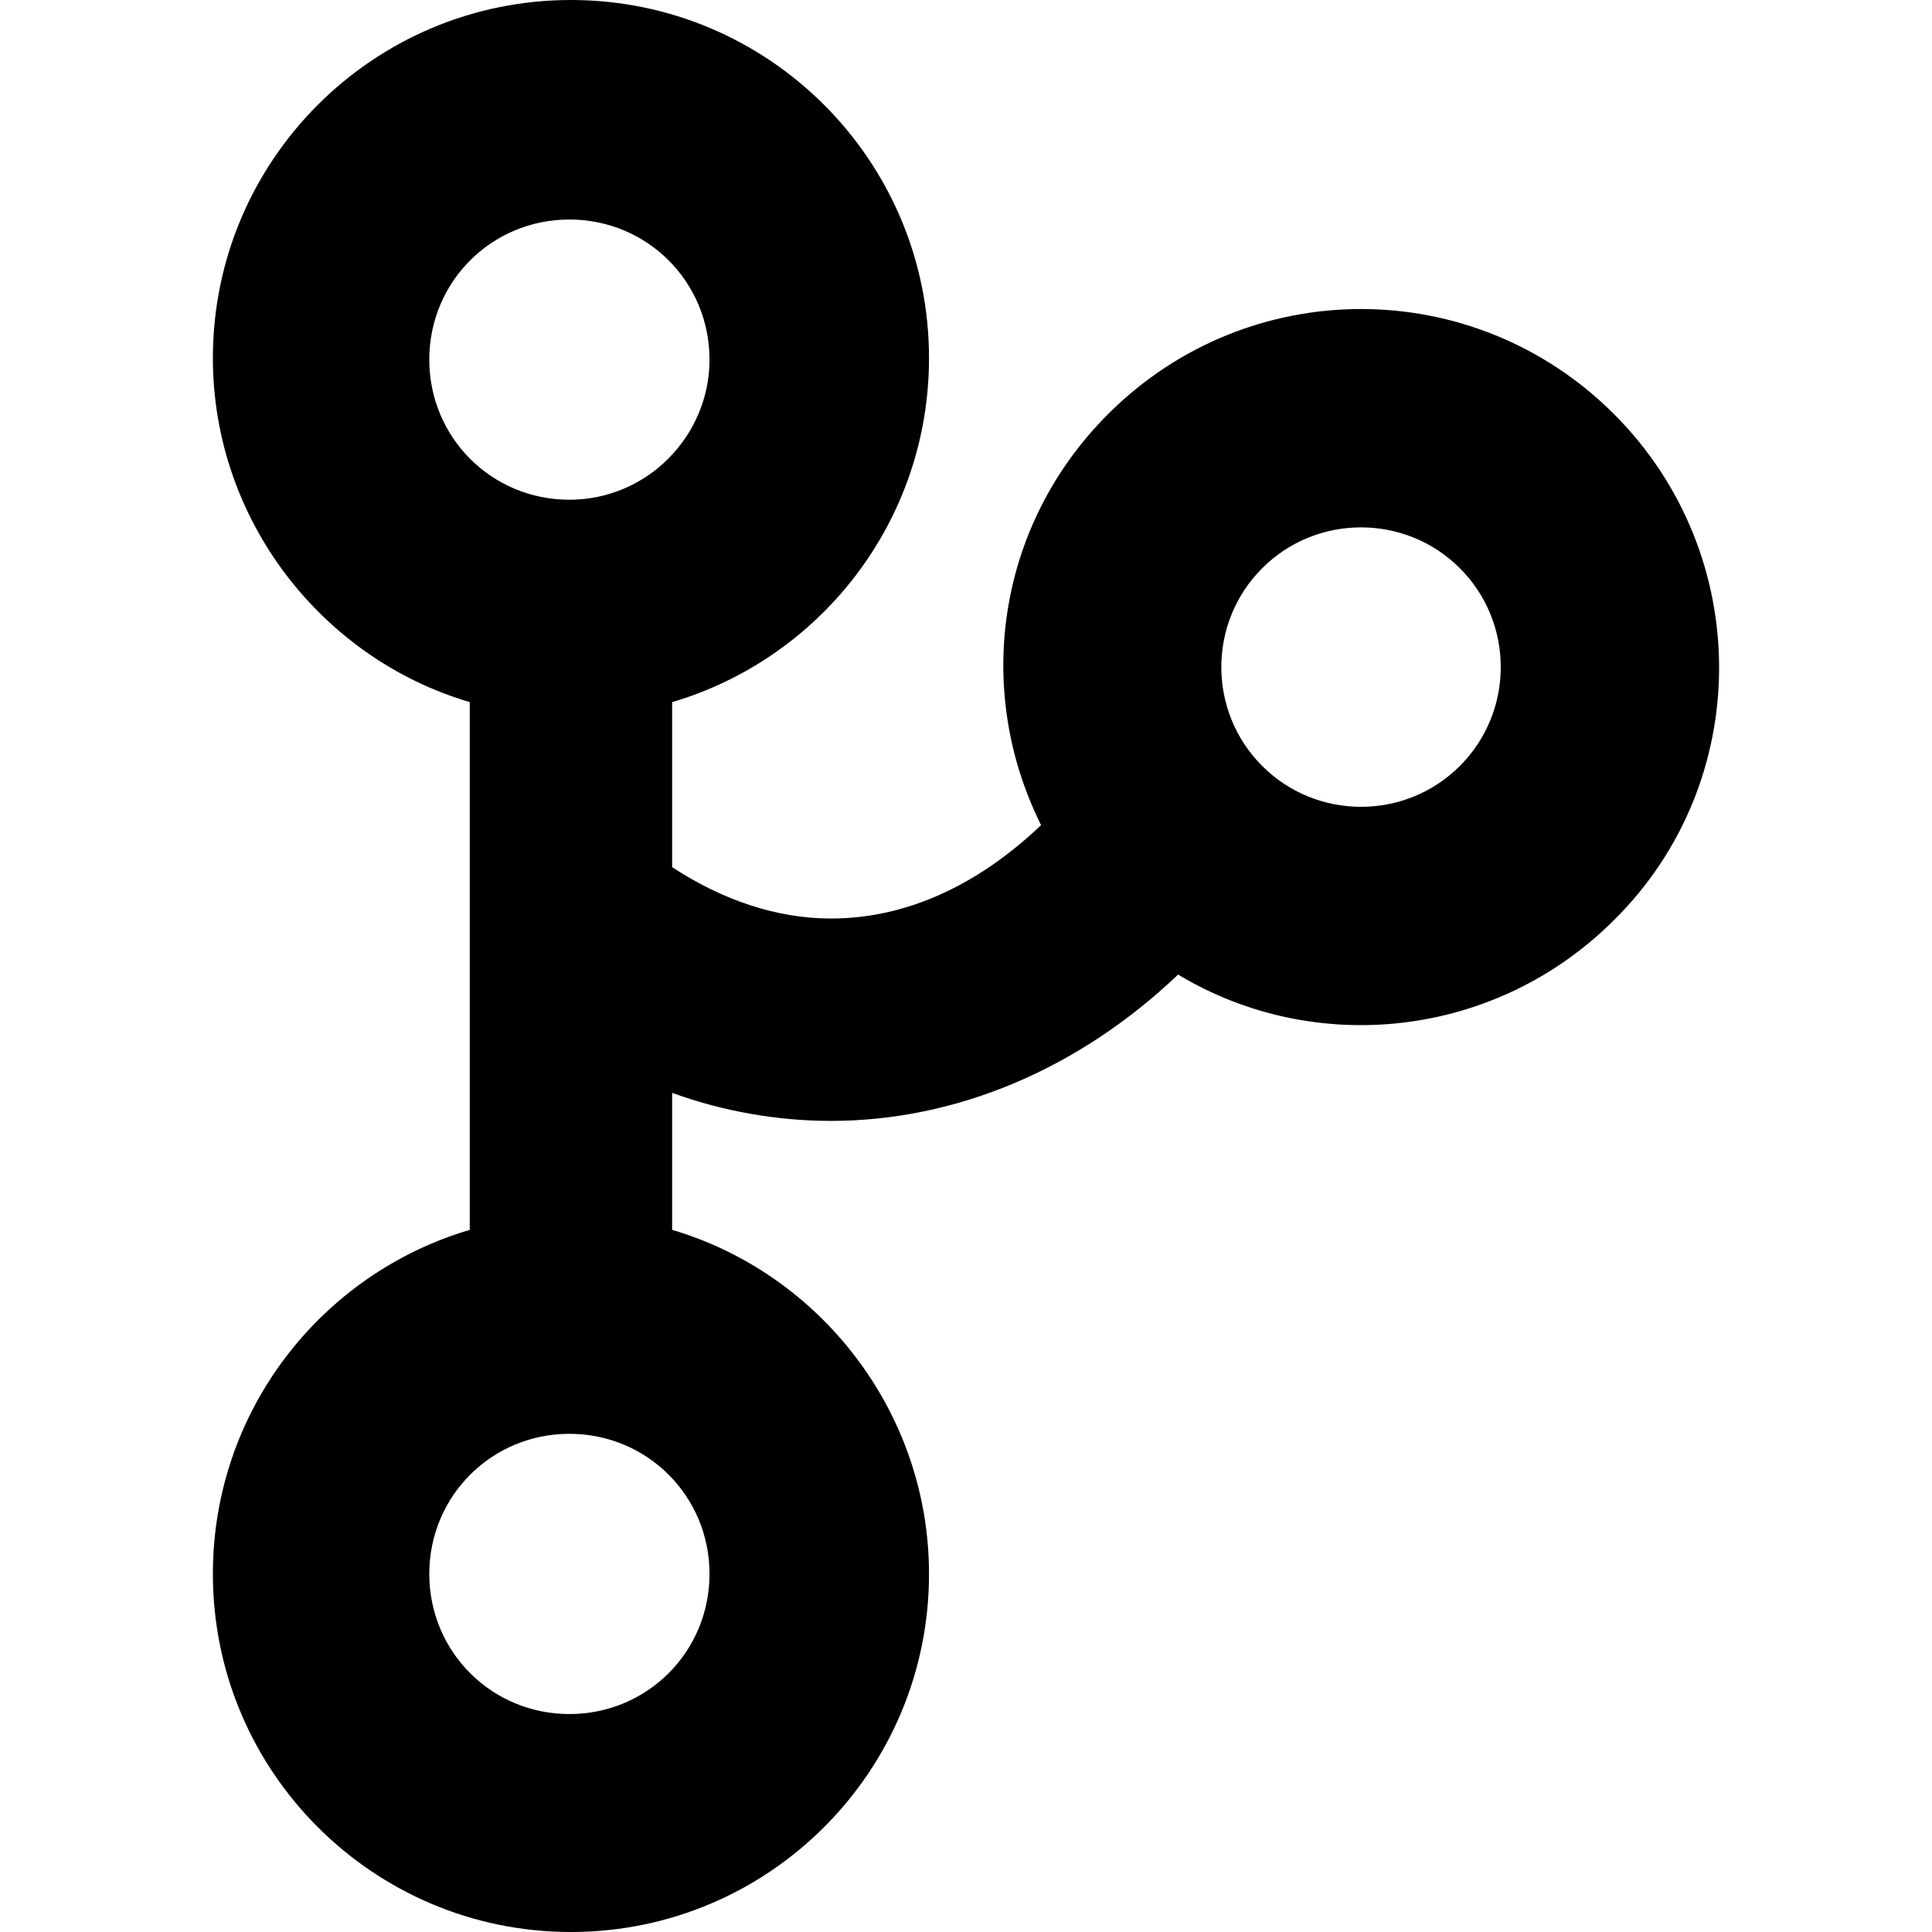
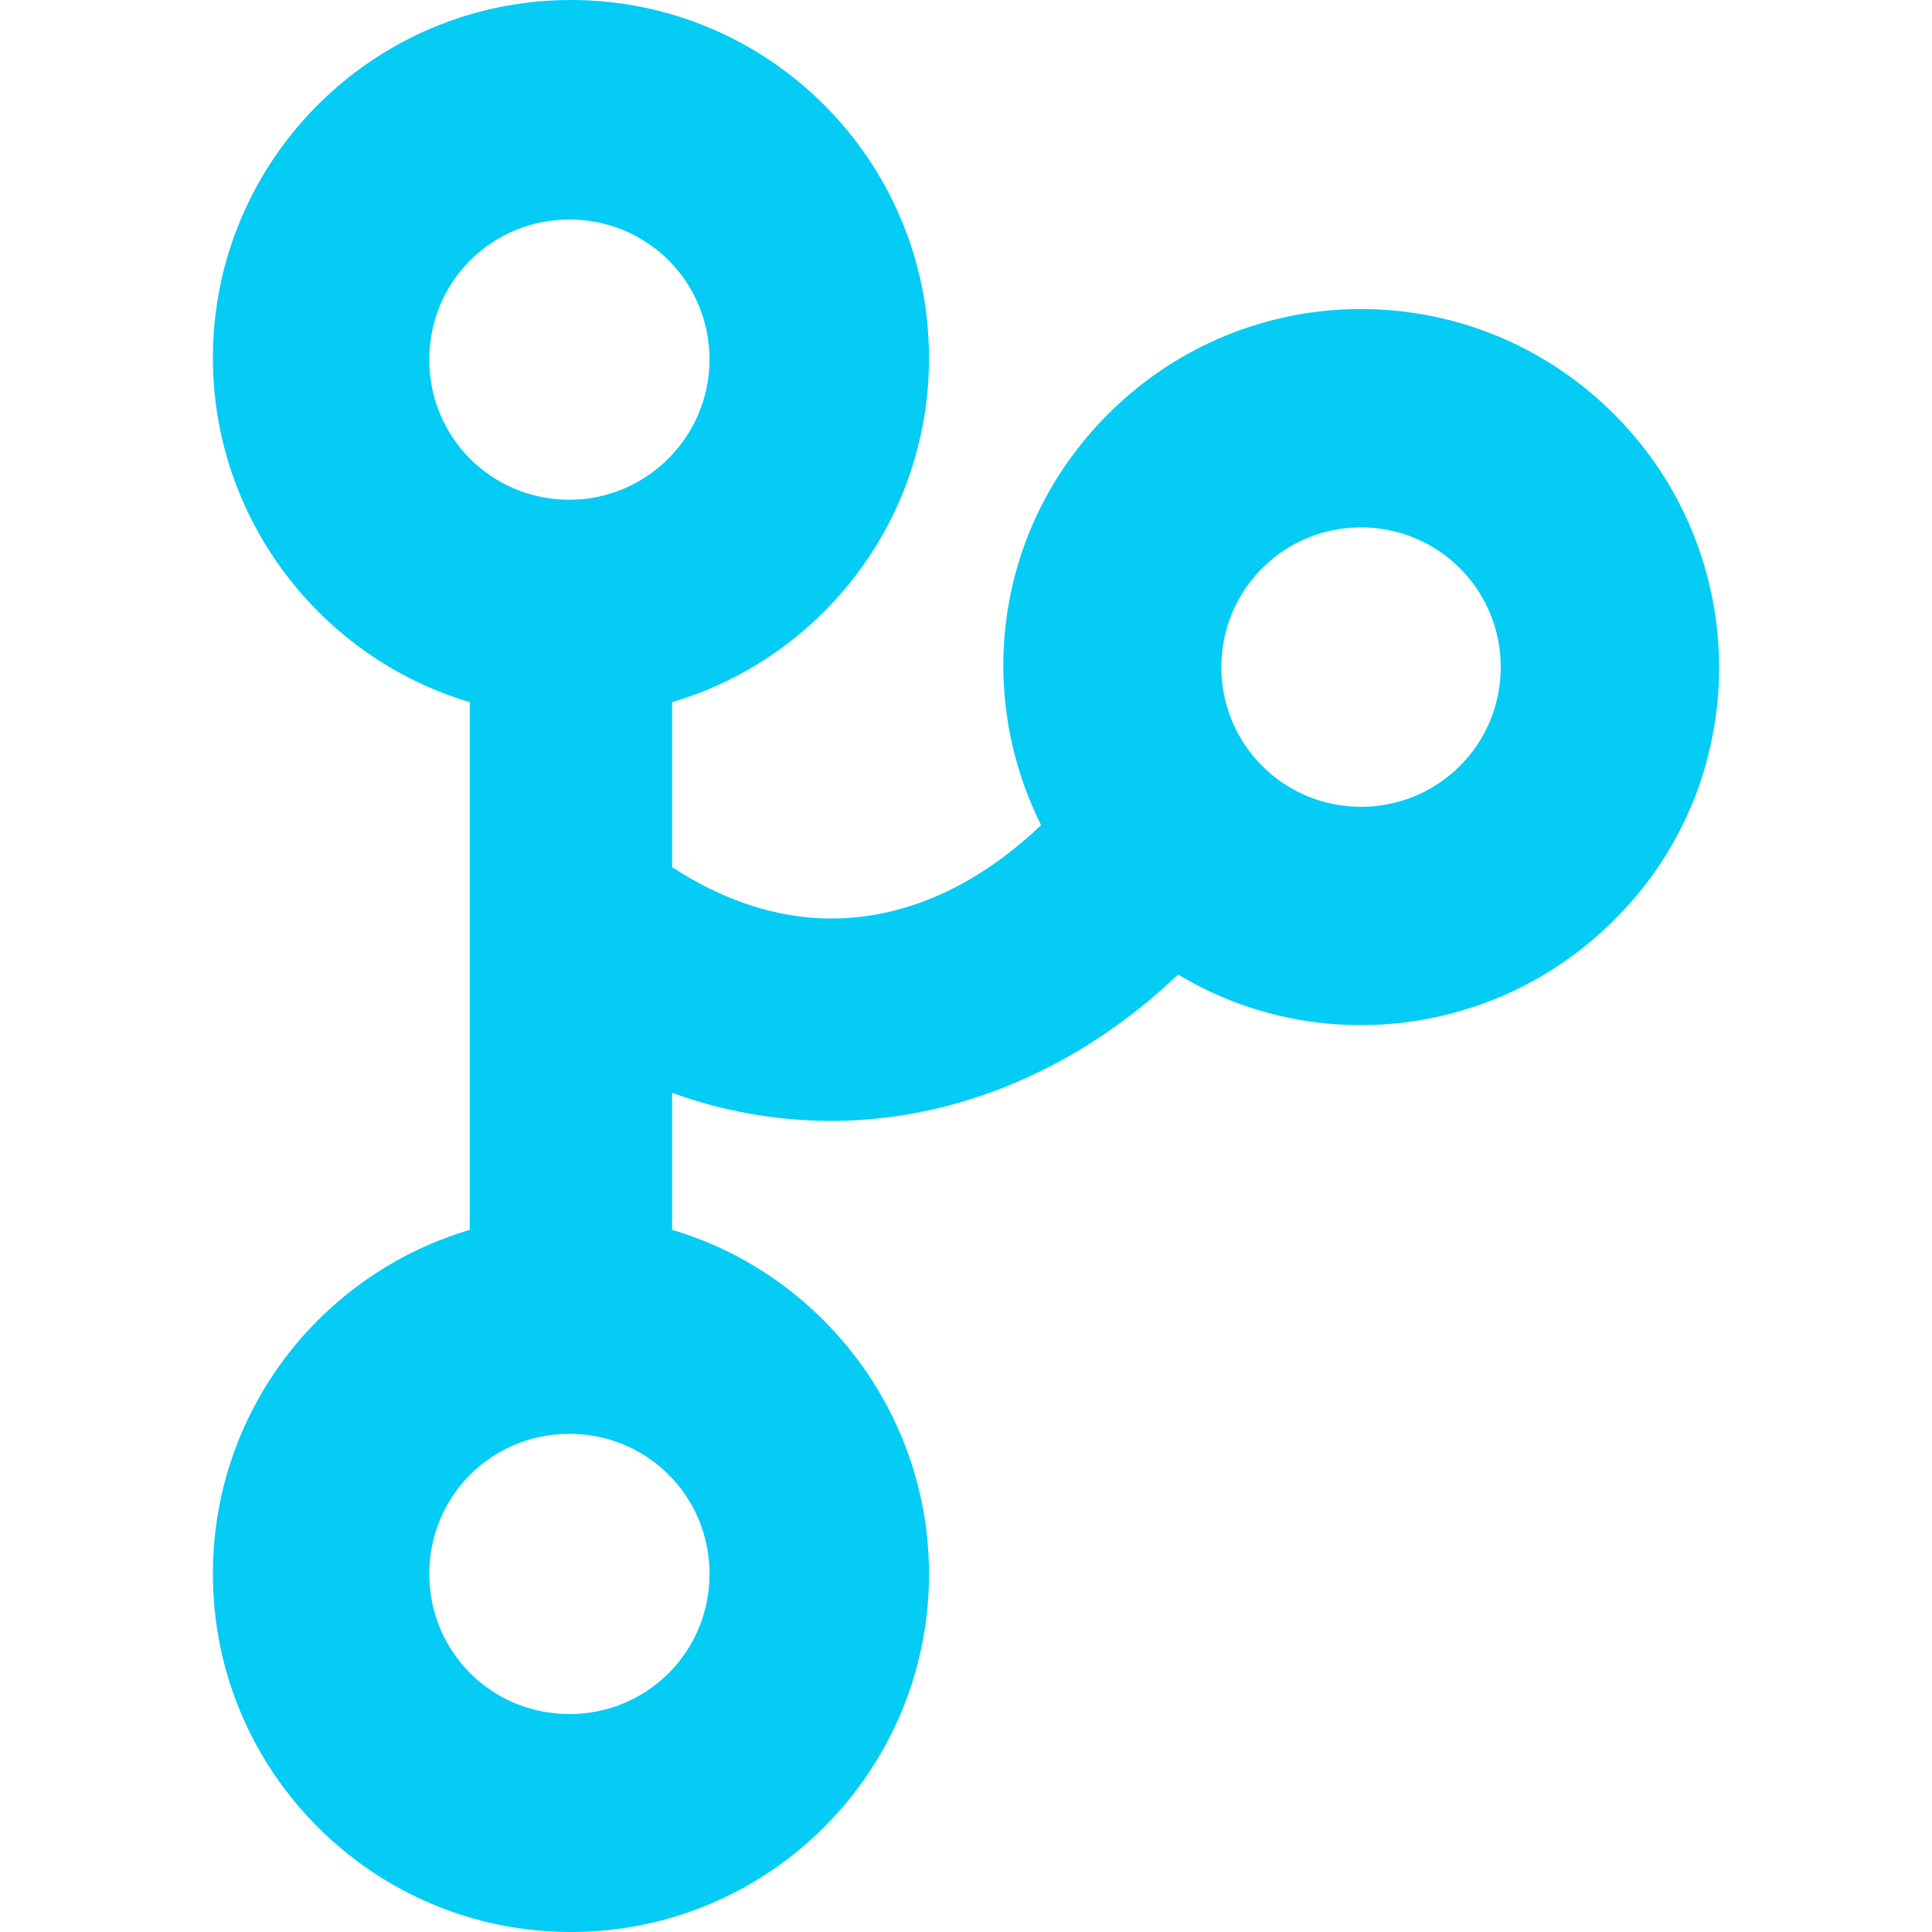
- <svg xmlns="http://www.w3.org/2000/svg" fill="#000000" version="1.1" id="Capa_1" width="800px" height="800px" viewBox="0 0 124.1 124.1" xml:space="preserve">
+ <svg xmlns="http://www.w3.org/2000/svg" fill="#05ccf4" version="1.1" id="Capa_1" width="40px" height="40px" viewBox="0 0 124.1 124.1" xml:space="preserve">
  <g>
    <path d="M103.675,26.6c-9-9-23.5-9-32.5,0c-7.2,7.2-8.6,17.8-4.301,26.4c-4.1,3.9-8.699,6-13.5,6c-3.5,0-7-1.2-10.2-3.3V45.1   c9.5-2.8,16.5-11.6,16.5-22.1c0-12.7-10.3-23-23-23c-12.7,0-23,10.3-23,23c0,10.4,7,19.3,16.5,22.1V79   c-9.5,2.8-16.5,11.6-16.5,22.1c0,12.7,10.3,23,23,23c12.7,0,23-10.3,23-23c0-10.4-7-19.3-16.5-22.1v-8.801   c3.3,1.201,6.8,1.801,10.2,1.801c8,0,15.9-3.301,22.3-9.4c8.8,5.301,20.4,4.1,28-3.5C112.675,50.2,112.675,35.6,103.675,26.6z    M45.575,101.1c0,5-4,9-9,9s-9-4-9-9s4-9,9-9S45.575,96.1,45.575,101.1z M36.575,32.1c-5,0-9-4-9-9s4-9,9-9s9,4,9,9   C45.575,28,41.575,32.1,36.575,32.1z M93.774,49.2c-3.5,3.5-9.199,3.5-12.699,0s-3.5-9.2,0-12.7s9.199-3.5,12.699,0   S97.274,45.7,93.774,49.2z" />
  </g>
</svg>
